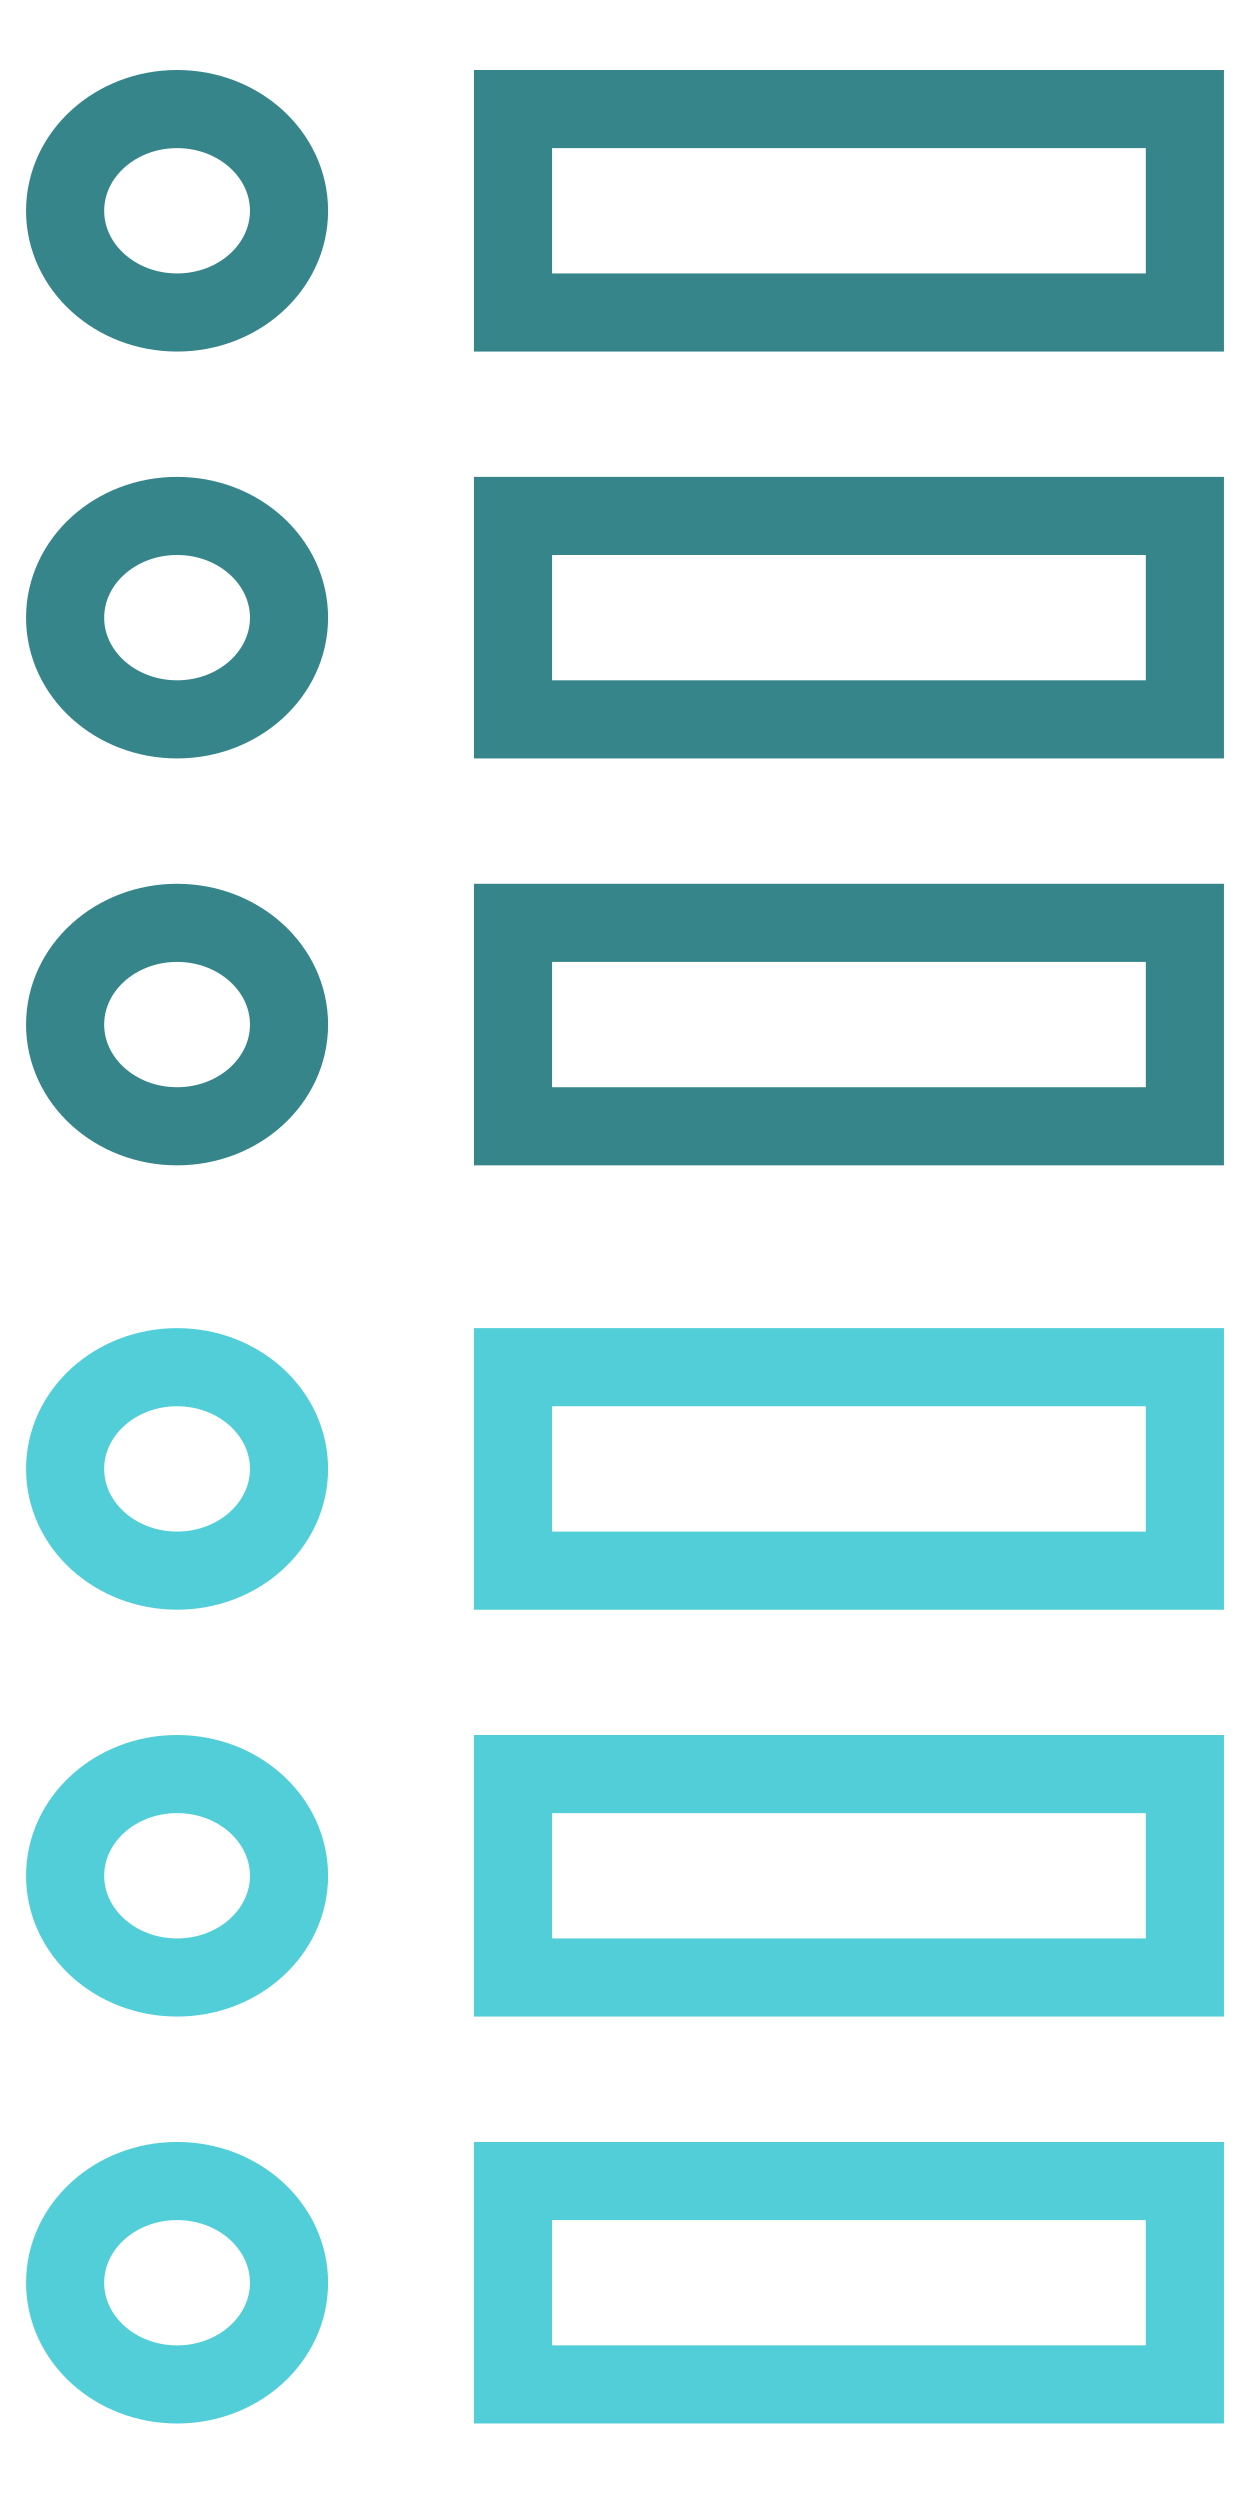
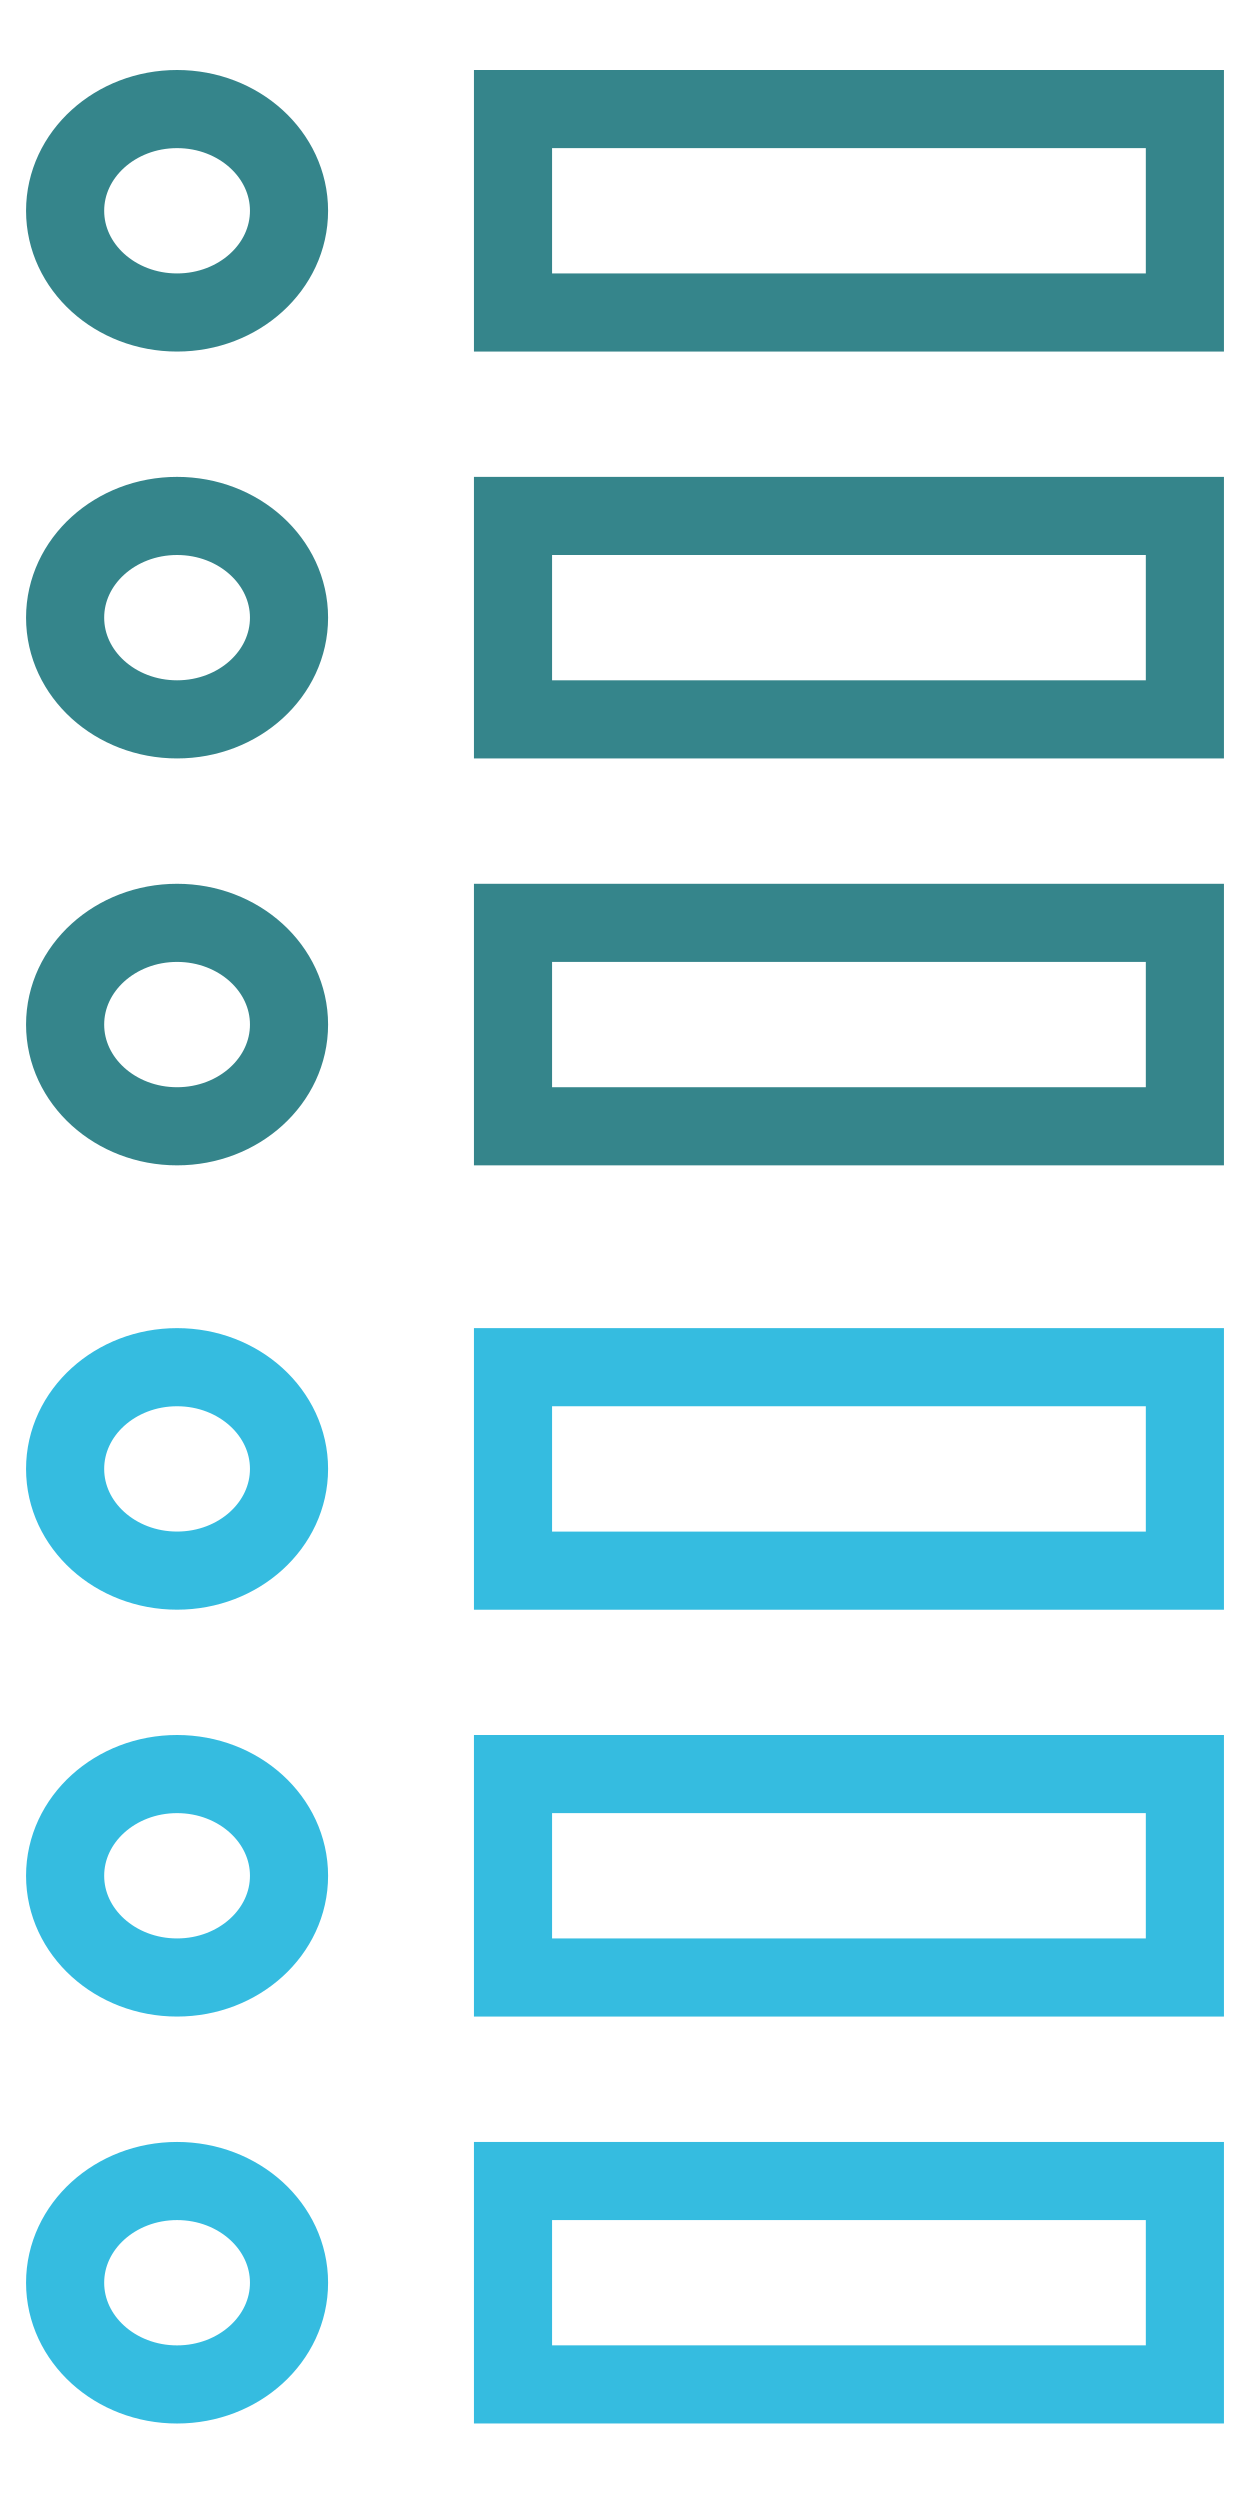
<svg xmlns="http://www.w3.org/2000/svg" version="1.1" id="Layer_1" x="0px" y="0px" width="32px" height="64px" viewBox="0 0 32 64" enable-background="new 0 0 32 64" xml:space="preserve">
  <g transform="translate(0, 0)">
    <ellipse fill="none" stroke="#35858B" stroke-width="2" stroke-linecap="square" stroke-miterlimit="10" cx="4.533" cy="5.396" rx="2.866" ry="2.604" />
    <ellipse fill="none" stroke="#35858B" stroke-width="2" stroke-linecap="square" stroke-miterlimit="10" cx="4.533" cy="15.812" rx="2.866" ry="2.604" />
    <ellipse fill="none" stroke="#35858B" stroke-width="2" stroke-linecap="square" stroke-miterlimit="10" cx="4.533" cy="26.229" rx="2.866" ry="2.604" />
    <rect x="13.133" y="2.792" fill="none" stroke="#35858B" stroke-width="2" stroke-linecap="square" stroke-miterlimit="10" width="17.2" height="5.208" />
    <rect x="13.133" y="13.208" fill="none" stroke="#35858B" stroke-width="2" stroke-linecap="square" stroke-miterlimit="10" width="17.2" height="5.208" />
    <rect x="13.133" y="23.625" fill="none" stroke="#35858B" stroke-width="2" stroke-linecap="square" stroke-miterlimit="10" width="17.2" height="5.208" />
  </g>
  <g transform="translate(0, 0)">
-     <ellipse fill="none" stroke="#52CED8" stroke-width="2" stroke-linecap="square" stroke-miterlimit="10" cx="4.533" cy="37.604" rx="2.866" ry="2.604" />
-     <ellipse fill="none" stroke="#52CED8" stroke-width="2" stroke-linecap="square" stroke-miterlimit="10" cx="4.533" cy="48.02" rx="2.866" ry="2.604" />
-     <ellipse fill="none" stroke="#52CED8" stroke-width="2" stroke-linecap="square" stroke-miterlimit="10" cx="4.533" cy="58.438" rx="2.866" ry="2.604" />
-     <rect x="13.133" y="35" fill="none" stroke="#52CED8" stroke-width="2" stroke-linecap="square" stroke-miterlimit="10" width="17.2" height="5.209" />
-     <rect x="13.133" y="45.416" fill="none" stroke="#52CED8" stroke-width="2" stroke-linecap="square" stroke-miterlimit="10" width="17.2" height="5.208" />
-     <rect x="13.133" y="55.834" fill="none" stroke="#52CED8" stroke-width="2" stroke-linecap="square" stroke-miterlimit="10" width="17.2" height="5.207" />
+     <ellipse fill="none" stroke="#35BCE0" stroke-width="2" stroke-linecap="square" stroke-miterlimit="10" cx="4.533" cy="37.604" rx="2.866" ry="2.604" />
+     <ellipse fill="none" stroke="#35BCE0" stroke-width="2" stroke-linecap="square" stroke-miterlimit="10" cx="4.533" cy="48.02" rx="2.866" ry="2.604" />
+     <ellipse fill="none" stroke="#35BCE0" stroke-width="2" stroke-linecap="square" stroke-miterlimit="10" cx="4.533" cy="58.438" rx="2.866" ry="2.604" />
+     <rect x="13.133" y="35" fill="none" stroke="#35BCE0" stroke-width="2" stroke-linecap="square" stroke-miterlimit="10" width="17.2" height="5.209" />
+     <rect x="13.133" y="45.416" fill="none" stroke="#35BCE0" stroke-width="2" stroke-linecap="square" stroke-miterlimit="10" width="17.2" height="5.208" />
+     <rect x="13.133" y="55.834" fill="none" stroke="#35BCE0" stroke-width="2" stroke-linecap="square" stroke-miterlimit="10" width="17.2" height="5.207" />
  </g>
</svg>
